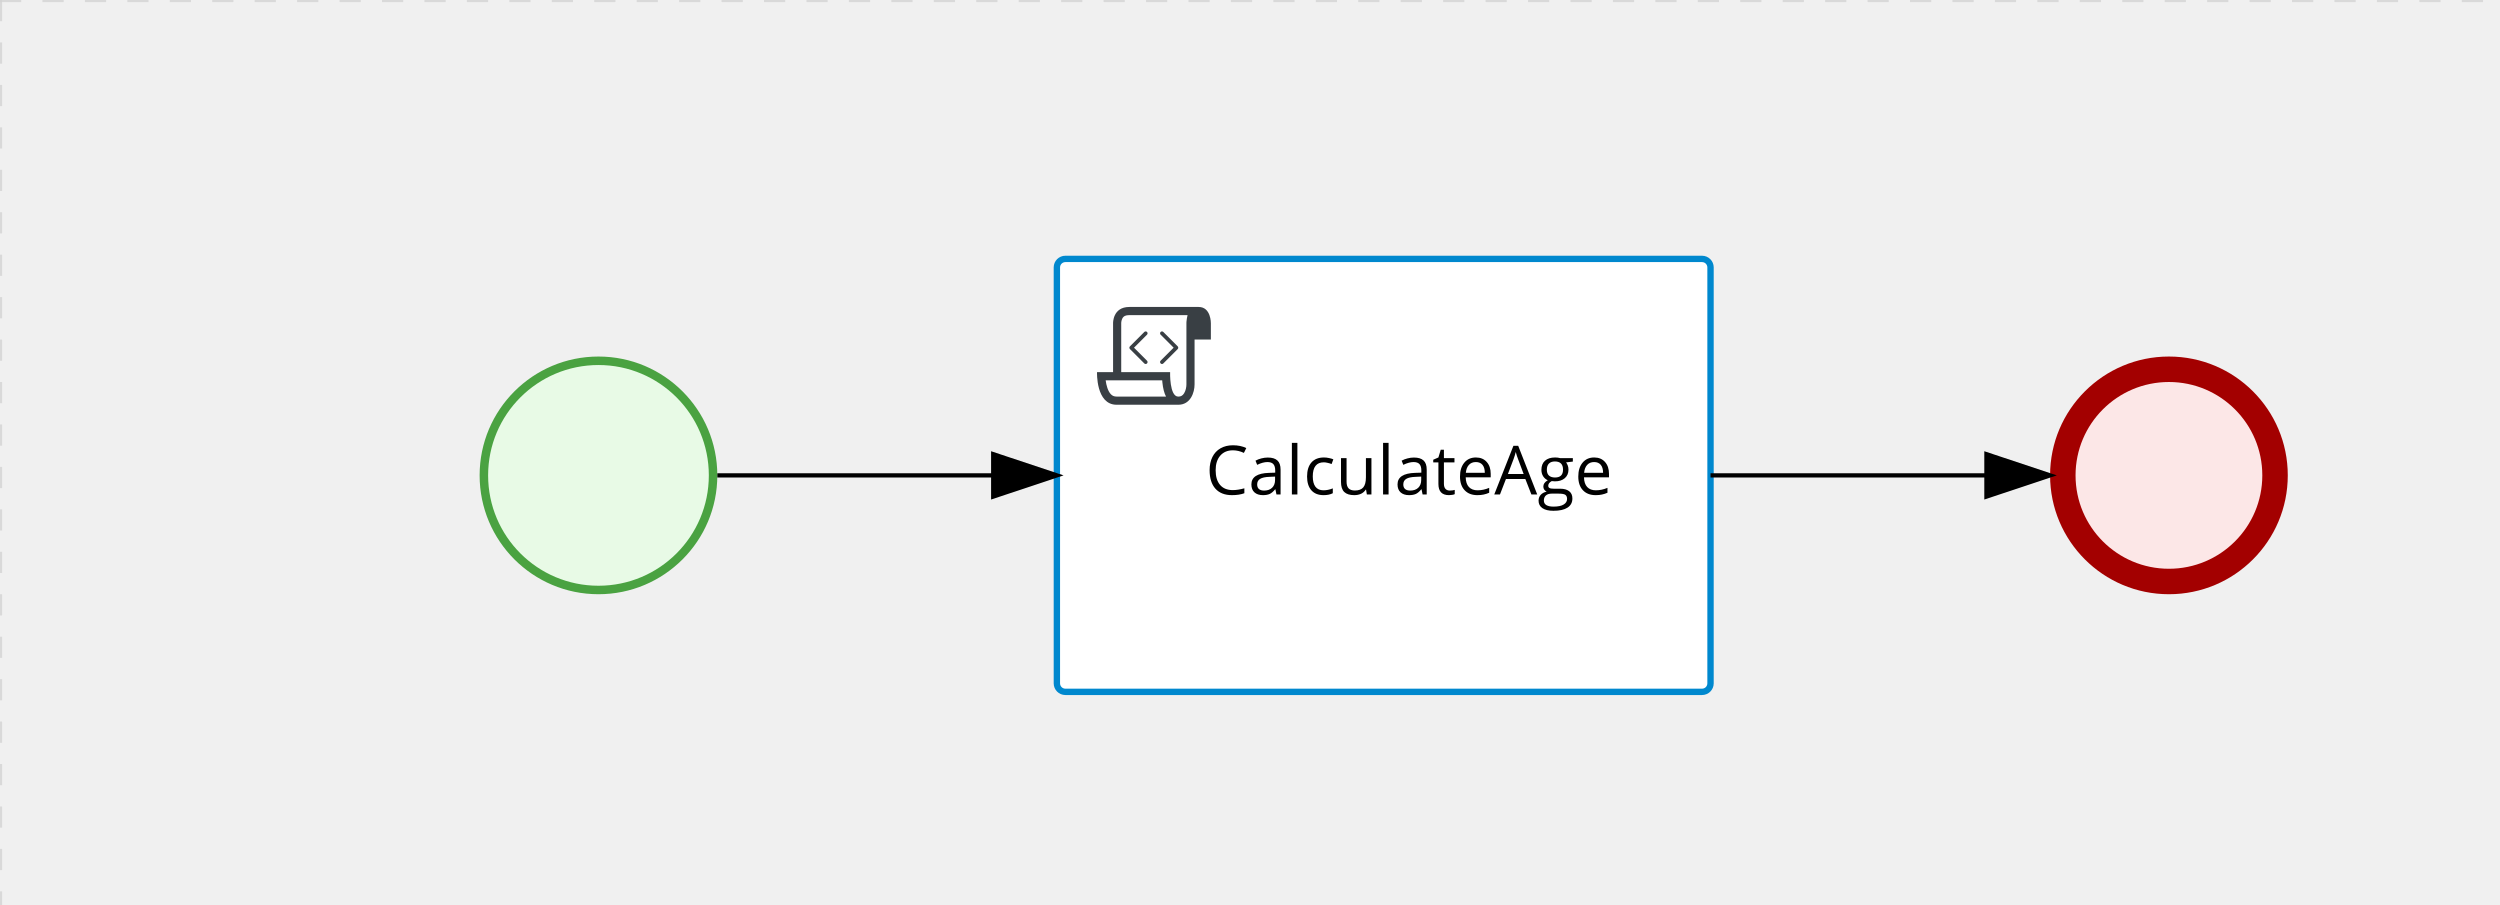
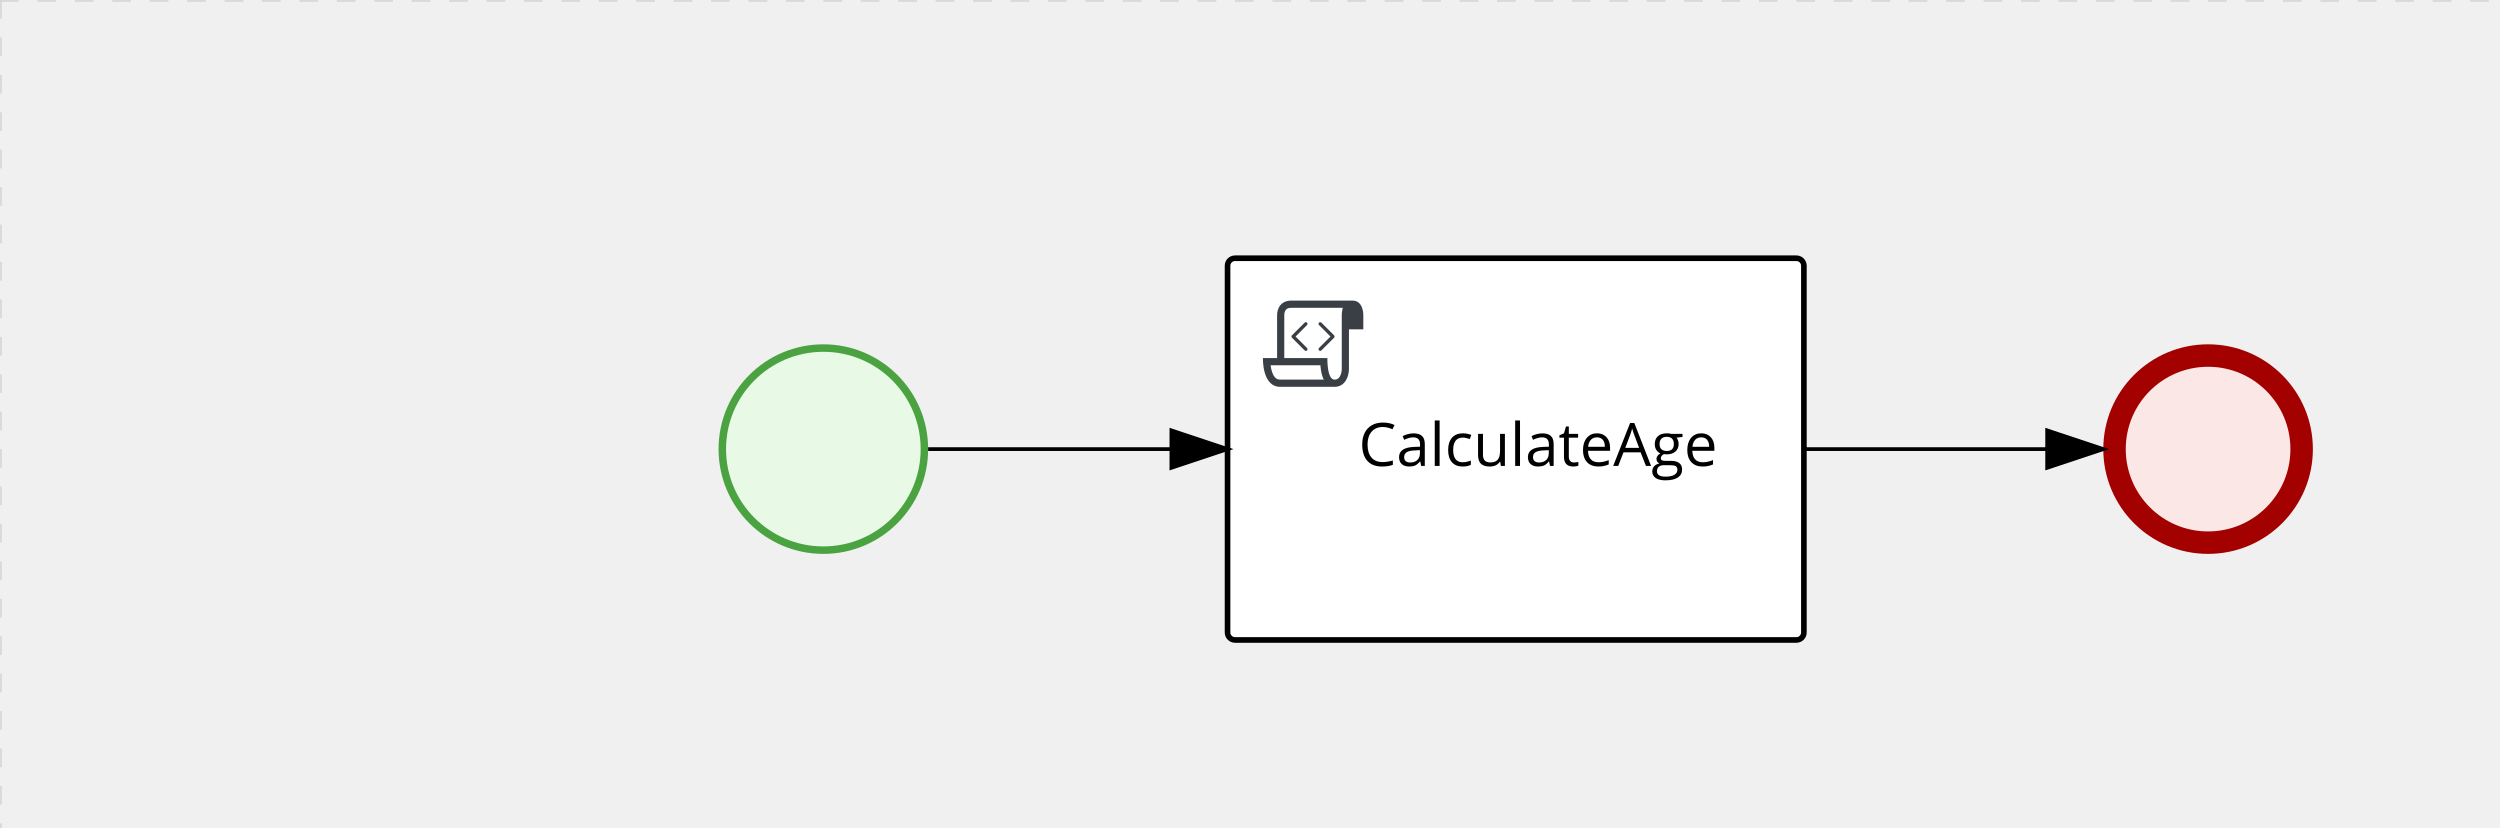
- <svg xmlns="http://www.w3.org/2000/svg" version="1.1" width="589" height="213" viewBox="0 0 589 213">
+ <svg xmlns="http://www.w3.org/2000/svg" version="1.1" width="668" height="221" viewBox="0 0 668 221">
  <defs />
  <g transform="matrix(1,0,0,1,0,0)">
    <g>
      <g>
        <g>
          <path fill="none" stroke="#d3d3d3" paint-order="fill stroke markers" d=" M 0 0 L 1200 0" stroke-miterlimit="10" stroke-opacity="0.8" stroke-dasharray="5" />
        </g>
        <g>
          <path fill="none" stroke="#d3d3d3" paint-order="fill stroke markers" d=" M 0 0 L 0 800" stroke-miterlimit="10" stroke-opacity="0.8" stroke-dasharray="5" />
        </g>
      </g>
-       <g id="_6AAFCE80-CE69-43C3-9D60-0A56B1EBD726" bpmn2nodeid="_6AAFCE80-CE69-43C3-9D60-0A56B1EBD726" transform="matrix(1,0,0,1,483,84)">
+       <g id="_B438D169-23E7-4940-8DC6-ABEAE94BADF1" bpmn2nodeid="_B438D169-23E7-4940-8DC6-ABEAE94BADF1" transform="matrix(1,0,0,1,192,92)">
        <g>
          <path fill="none" stroke="none" />
        </g>
        <g transform="matrix(0.125,0,0,0.125,0,0)">
          <g transform="matrix(1,0,0,1,0,0)">
-             <path fill="#fce7e7" stroke="none" id="_6AAFCE80-CE69-43C3-9D60-0A56B1EBD726?shapeType=BACKGROUND" paint-order="stroke fill markers" d=" M 0 0 M 444 224 C 444 263.9 434.2 300.8 414.4 334.5 C 394.7 368.2 368 394.9 334.4 414.5 C 300.8 434.1 263.9 444 224 444 C 184.1 444 147.2 434.2 113.5 414.4 C 79.8 394.7 53.1 368 33.5 334.4 C 13.9 300.8 4 263.9 4 224 C 4 184.1 13.8 147.2 33.6 113.5 C 53.4 79.8 80.1 53.1 113.6 33.5 C 147.1 13.9 184.1 4 224 4 C 263.9 4 300.8 13.8 334.5 33.6 C 368.2 53.4 394.9 80.1 414.5 113.6 C 434.1 147.1 444 184.1 444 224 Z" />
+             <path fill="#e8fae6" stroke="none" id="_B438D169-23E7-4940-8DC6-ABEAE94BADF1?shapeType=BACKGROUND" paint-order="stroke fill markers" d=" M 0 0 M 444 224 C 444 263.9 434.2 300.8 414.4 334.5 C 394.7 368.2 368 394.9 334.4 414.5 C 300.8 434.1 263.9 444 224 444 C 184.1 444 147.2 434.2 113.5 414.4 C 79.8 394.7 53.1 368 33.5 334.4 C 13.9 300.8 4 263.9 4 224 C 4 184.1 13.8 147.2 33.6 113.5 C 53.4 79.8 80.1 53.1 113.6 33.5 C 147.1 13.9 184.1 4 224 4 C 263.9 4 300.8 13.8 334.5 33.6 C 368.2 53.4 394.9 80.1 414.5 113.6 C 434.1 147.1 444 184.1 444 224 Z" />
          </g>
          <g>
            <g transform="matrix(1,0,0,1,0,0)">
              <g transform="matrix(1,0,0,1,0,0)">
-                 <path fill="#a30000" stroke="none" id="_6AAFCE80-CE69-43C3-9D60-0A56B1EBD726?shapeType=BORDER&amp;renderType=FILL" paint-order="stroke fill markers" d=" M 0 0 M 224 0 C 100.3 0 0 100.3 0 224 C 0 347.7 100.3 448 224 448 C 347.7 448 448 347.7 448 224 C 448 100.3 347.7 0 224 0 Z M 0 0 M 224 400 C 126.8 400 48 321.2 48 224 C 48 126.8 126.8 48 224 48 C 321.2 48 400 126.8 400 224 C 400 321.2 321.2 400 224 400 Z" />
+                 <path fill="rgb(74,162,65)" stroke="none" id="_B438D169-23E7-4940-8DC6-ABEAE94BADF1?shapeType=BORDER&amp;renderType=FILL" paint-order="stroke fill markers" d=" M 0 0 M 224 0 C 100.3 0 0 100.3 0 224 C 0 347.7 100.3 448 224 448 C 347.7 448 448 347.7 448 224 C 448 100.3 347.7 0 224 0 Z M 0 0 M 224 432 C 109.1 432 16 338.9 16 224 C 16 109.1 109.1 16 224 16 C 338.9 16 432 109.1 432 224 C 432 338.9 338.9 432 224 432 Z" />
              </g>
            </g>
          </g>
        </g>
        <g transform="matrix(1,0,0,1,28,61)" />
      </g>
-       <g id="_FAD6D68F-A039-4A31-845A-50BCC8D00D89" bpmn2nodeid="_FAD6D68F-A039-4A31-845A-50BCC8D00D89" transform="matrix(1,0,0,1,113,84)">
-         <g>
-           <path fill="none" stroke="none" />
-         </g>
-         <g transform="matrix(0.125,0,0,0.125,0,0)">
-           <g transform="matrix(1,0,0,1,0,0)">
-             <path fill="#e8fae6" stroke="none" id="_FAD6D68F-A039-4A31-845A-50BCC8D00D89?shapeType=BACKGROUND" paint-order="stroke fill markers" d=" M 0 0 M 444 224 C 444 263.9 434.2 300.8 414.4 334.5 C 394.7 368.2 368 394.9 334.4 414.5 C 300.8 434.1 263.9 444 224 444 C 184.1 444 147.2 434.2 113.5 414.4 C 79.8 394.7 53.1 368 33.5 334.4 C 13.9 300.8 4 263.9 4 224 C 4 184.1 13.8 147.2 33.6 113.5 C 53.4 79.8 80.1 53.1 113.6 33.5 C 147.1 13.9 184.1 4 224 4 C 263.9 4 300.8 13.8 334.5 33.6 C 368.2 53.4 394.9 80.1 414.5 113.6 C 434.1 147.1 444 184.1 444 224 Z" />
-           </g>
-           <g>
-             <g transform="matrix(1,0,0,1,0,0)">
-               <g transform="matrix(1,0,0,1,0,0)">
-                 <path fill="#4aa241" stroke="none" id="_FAD6D68F-A039-4A31-845A-50BCC8D00D89?shapeType=BORDER&amp;renderType=FILL" paint-order="stroke fill markers" d=" M 0 0 M 224 0 C 100.3 0 0 100.3 0 224 C 0 347.7 100.3 448 224 448 C 347.7 448 448 347.7 448 224 C 448 100.3 347.7 0 224 0 Z M 0 0 M 224 432 C 109.1 432 16 338.9 16 224 C 16 109.1 109.1 16 224 16 C 338.9 16 432 109.1 432 224 C 432 338.9 338.9 432 224 432 Z" />
-               </g>
-             </g>
-           </g>
-         </g>
-         <g transform="matrix(1,0,0,1,28,61)" />
-       </g>
-       <g id="_7DB9F4CD-1339-4AFE-A3C8-8DBD35003CCB" bpmn2nodeid="_7DB9F4CD-1339-4AFE-A3C8-8DBD35003CCB" transform="matrix(1,0,0,1,249,61)">
+       <g transform="matrix(1,0,0,1,192,92)" />
+       <g id="_3244A919-73C9-4159-A9A9-32203CD5EECF" bpmn2nodeid="_3244A919-73C9-4159-A9A9-32203CD5EECF" transform="matrix(1,0,0,1,328,69)">
        <g>
          <path fill="none" stroke="none" />
        </g>
        <g transform="matrix(1,0,0,1,0,0)">
-           <path fill="#ffffff" stroke="none" id="_7DB9F4CD-1339-4AFE-A3C8-8DBD35003CCB?shapeType=BACKGROUND" paint-order="stroke fill markers" d=" M 2 0 L 152 0 L 152 0 A 2 2 0 0 1 154 2 L 154 100 L 154 100 A 2 2 0 0 1 152 102 L 2 102 L 2 102 A 2 2 0 0 1 0 100 L 0 2 L 0 2 A 2 2 0 0 1 2 0 Z" />
+           <path fill="#ffffff" stroke="none" id="_3244A919-73C9-4159-A9A9-32203CD5EECF?shapeType=BACKGROUND" paint-order="stroke fill markers" d=" M 2 0 L 152 0 L 152 0 A 2 2 0 0 1 154 2 L 154 100 L 154 100 A 2 2 0 0 1 152 102 L 2 102 L 2 102 A 2 2 0 0 1 0 100 L 0 2 L 0 2 A 2 2 0 0 1 2 0 Z" />
        </g>
        <g transform="matrix(1,0,0,1,0,0)">
-           <path fill="none" stroke="rgb(0,136,206)" id="_7DB9F4CD-1339-4AFE-A3C8-8DBD35003CCB?shapeType=BORDER&amp;renderType=STROKE" paint-order="fill stroke markers" d=" M 2 0 L 152 0 L 152 0 A 2 2 0 0 1 154 2 L 154 100 L 154 100 A 2 2 0 0 1 152 102 L 2 102 L 2 102 A 2 2 0 0 1 0 100 L 0 2 L 0 2 A 2 2 0 0 1 2 0 Z" stroke-miterlimit="10" stroke-width="1.5" stroke-dasharray="" />
+           <path fill="none" stroke="rgb(0,0,0)" id="_3244A919-73C9-4159-A9A9-32203CD5EECF?shapeType=BORDER&amp;renderType=STROKE" paint-order="fill stroke markers" d=" M 2 0 L 152 0 L 152 0 A 2 2 0 0 1 154 2 L 154 100 L 154 100 A 2 2 0 0 1 152 102 L 2 102 L 2 102 A 2 2 0 0 1 0 100 L 0 2 L 0 2 A 2 2 0 0 1 2 0 Z" stroke-miterlimit="10" stroke-width="1.5" stroke-dasharray="" />
        </g>
        <g>
          <g transform="matrix(0.06,0,0,0.06,9.4,9.4)">
            <g transform="matrix(1,0,0,1,0,0)">
-               <path fill="#393f44" stroke="none" id="_7DB9F4CD-1339-4AFE-A3C8-8DBD35003CCBundefined" paint-order="stroke fill markers" d=" M 0 0 M 197.3 130.2 C 194.4 127.3 189.6 127.3 186.7 130.2 L 130.2 186.7 C 127.3 189.6 127.3 194.4 130.2 197.3 L 186.7 253.8 C 188.1 255.3 190.1 256 192 256 C 193.9 256 195.9 255.3 197.3 253.7 C 200.2 250.8 200.2 246 197.3 243.1 L 146.2 192 L 197.3 140.8 C 200.2 137.9 200.2 133.1 197.3 130.2 Z" />
+               <path fill="#393f44" stroke="none" id="_3244A919-73C9-4159-A9A9-32203CD5EECFundefined" paint-order="stroke fill markers" d=" M 0 0 M 197.3 130.2 C 194.4 127.3 189.6 127.3 186.7 130.2 L 130.2 186.7 C 127.3 189.6 127.3 194.4 130.2 197.3 L 186.7 253.8 C 188.1 255.3 190.1 256 192 256 C 193.9 256 195.9 255.3 197.3 253.7 C 200.2 250.8 200.2 246 197.3 243.1 L 146.2 192 L 197.3 140.8 C 200.2 137.9 200.2 133.1 197.3 130.2 Z" />
            </g>
            <g transform="matrix(1,0,0,1,0,0)">
-               <path fill="#393f44" stroke="none" id="_7DB9F4CD-1339-4AFE-A3C8-8DBD35003CCBundefined" paint-order="stroke fill markers" d=" M 0 0 M 261.3 130.2 C 258.4 127.3 253.6 127.3 250.7 130.2 C 247.8 133.1 247.8 137.9 250.7 140.8 L 301.8 191.9 L 250.7 243 C 247.8 245.9 247.8 250.7 250.7 253.6 C 252.1 255.3 254.1 256 256 256 C 257.9 256 259.9 255.3 261.3 253.8 L 317.8 197.3 C 320.7 194.4 320.7 189.6 317.8 186.7 L 261.3 130.2 Z" />
+               <path fill="#393f44" stroke="none" id="_3244A919-73C9-4159-A9A9-32203CD5EECFundefined" paint-order="stroke fill markers" d=" M 0 0 M 261.3 130.2 C 258.4 127.3 253.6 127.3 250.7 130.2 C 247.8 133.1 247.8 137.9 250.7 140.8 L 301.8 191.9 L 250.7 243 C 247.8 245.9 247.8 250.7 250.7 253.6 C 252.1 255.3 254.1 256 256 256 C 257.9 256 259.9 255.3 261.3 253.8 L 317.8 197.3 C 320.7 194.4 320.7 189.6 317.8 186.7 L 261.3 130.2 Z" />
            </g>
            <g transform="matrix(1,0,0,1,0,0)">
-               <path fill="#393f44" stroke="none" id="_7DB9F4CD-1339-4AFE-A3C8-8DBD35003CCBundefined" paint-order="stroke fill markers" d=" M 0 0 M 400 32 C 400 32 152.8 32 128 32 C 62 32 64 96 64 96 L 64 288 L 1 288 C 1 288 -4 416 78 416 L 320 416 C 368 416 384 368 384 336 C 384 314.2 384 224.4 384 160 L 448 160 L 448 96 C 448 96 449 32 400 32 Z M 0 0 M 78 383.9 C 68.5 383.9 61.6 381.1 55.5 374.9 C 43.4 362.4 37.5 339.6 34.9 320 L 256.9 320 C 257.1 322.7 257.3 325.4 257.6 328.2 C 260 351.6 264.7 370.1 271.9 383.9 L 78 383.9 L 78 383.9 Z M 0 0 M 352 336 C 352 345.9 349.6 360.3 342.9 371 C 337.2 380.1 330.4 384 320 384 C 285 384 288 288 288 288 L 96 288 L 96 96 L 96 95.9 L 96 95.1 C 96 90.6 97.6 78.3 104.7 71.2 C 106.5 69.4 111.9 64 128 64 L 356.5 64 C 354.4 72.8 352.8 81.8 352.2 89.9 C 352.2 90.5 352.1 91.1 352.1 91.7 C 352.1 92 352.1 92.3 352.1 92.6 C 352 94.8 352 96 352 96 L 352 160 L 352 336 Z" />
+               <path fill="#393f44" stroke="none" id="_3244A919-73C9-4159-A9A9-32203CD5EECFundefined" paint-order="stroke fill markers" d=" M 0 0 M 400 32 C 400 32 152.8 32 128 32 C 62 32 64 96 64 96 L 64 288 L 1 288 C 1 288 -4 416 78 416 L 320 416 C 368 416 384 368 384 336 C 384 314.2 384 224.4 384 160 L 448 160 L 448 96 C 448 96 449 32 400 32 Z M 0 0 M 78 383.9 C 68.5 383.9 61.6 381.1 55.5 374.9 C 43.4 362.4 37.5 339.6 34.9 320 L 256.9 320 C 257.1 322.7 257.3 325.4 257.6 328.2 C 260 351.6 264.7 370.1 271.9 383.9 L 78 383.9 L 78 383.9 Z M 0 0 M 352 336 C 352 345.9 349.6 360.3 342.9 371 C 337.2 380.1 330.4 384 320 384 C 285 384 288 288 288 288 L 96 288 L 96 96 L 96 95.9 L 96 95.1 C 96 90.6 97.6 78.3 104.7 71.2 C 106.5 69.4 111.9 64 128 64 L 356.5 64 C 354.4 72.8 352.8 81.8 352.2 89.9 C 352.2 90.5 352.1 91.1 352.1 91.7 C 352.1 92 352.1 92.3 352.1 92.6 C 352 94.8 352 96 352 96 L 352 160 L 352 336 Z" />
            </g>
          </g>
        </g>
        <g transform="matrix(1,0,0,1,35,43.5)">
          <text fill="#000000" stroke="none" font-family="Open Sans" font-size="12pt" font-style="normal" font-weight="normal" text-decoration="normal" x="47.957" y="12" text-anchor="middle" dominant-baseline="alphabetic">CalculateAge</text>
        </g>
      </g>
-       <g id="_5CFD37A2-1706-43D8-8050-8C893DBE5F1F" bpmn2nodeid="_5CFD37A2-1706-43D8-8050-8C893DBE5F1F">
+       <g id="_100D35E4-8271-49B7-A258-6E639E1D2475" bpmn2nodeid="_100D35E4-8271-49B7-A258-6E639E1D2475">
        <g>
-           <path fill="none" stroke="#000000" paint-order="fill stroke markers" d=" M 169 112 L 234 112" stroke-miterlimit="10" stroke-dasharray="" />
+           <path fill="none" stroke="#000000" paint-order="fill stroke markers" d=" M 248 120 L 313 120" stroke-miterlimit="10" stroke-dasharray="" />
        </g>
-         <g transform="matrix(1,0,0,1,169,112)" />
-         <g transform="matrix(6.123233995736766e-17,1,-1,6.123233995736766e-17,249,107)">
+         <g transform="matrix(1,0,0,1,248,120)" />
+         <g transform="matrix(6.123233995736766e-17,1,-1,6.123233995736766e-17,328,115)">
          <path fill="#000000" stroke="#000000" paint-order="fill stroke markers" d=" M 10 15 L 0 15 L 5 0 Z" stroke-miterlimit="10" stroke-dasharray="" />
        </g>
-         <g transform="matrix(1,0,0,1,169,102)" />
+         <g transform="matrix(1,0,0,1,248,110)" />
      </g>
-       <g id="_E289BCEE-B4F5-4F9C-BDCB-319AFA5FD22A" bpmn2nodeid="_E289BCEE-B4F5-4F9C-BDCB-319AFA5FD22A">
+       <g id="_130C9C64-B6BB-4500-A01E-673905F0967F" bpmn2nodeid="_130C9C64-B6BB-4500-A01E-673905F0967F" transform="matrix(1,0,0,1,562,92)">
        <g>
-           <path fill="none" stroke="#000000" paint-order="fill stroke markers" d=" M 403 112 L 468 112" stroke-miterlimit="10" stroke-dasharray="" />
+           <path fill="none" stroke="none" />
        </g>
-         <g transform="matrix(1,0,0,1,403,112)" />
-         <g transform="matrix(6.123233995736766e-17,1,-1,6.123233995736766e-17,483,107)">
+         <g transform="matrix(0.125,0,0,0.125,0,0)">
+           <g transform="matrix(1,0,0,1,0,0)">
+             <path fill="#fce7e7" stroke="none" id="_130C9C64-B6BB-4500-A01E-673905F0967F?shapeType=BACKGROUND" paint-order="stroke fill markers" d=" M 0 0 M 444 224 C 444 263.9 434.2 300.8 414.4 334.5 C 394.7 368.2 368 394.9 334.4 414.5 C 300.8 434.1 263.9 444 224 444 C 184.1 444 147.2 434.2 113.5 414.4 C 79.8 394.7 53.1 368 33.5 334.4 C 13.9 300.8 4 263.9 4 224 C 4 184.1 13.8 147.2 33.6 113.5 C 53.4 79.8 80.1 53.1 113.6 33.5 C 147.1 13.9 184.1 4 224 4 C 263.9 4 300.8 13.8 334.5 33.6 C 368.2 53.4 394.9 80.1 414.5 113.6 C 434.1 147.1 444 184.1 444 224 Z" />
+           </g>
+           <g>
+             <g transform="matrix(1,0,0,1,0,0)">
+               <g transform="matrix(1,0,0,1,0,0)">
+                 <path fill="rgb(163,0,0)" stroke="none" id="_130C9C64-B6BB-4500-A01E-673905F0967F?shapeType=BORDER&amp;renderType=FILL" paint-order="stroke fill markers" d=" M 0 0 M 224 0 C 100.3 0 0 100.3 0 224 C 0 347.7 100.3 448 224 448 C 347.7 448 448 347.7 448 224 C 448 100.3 347.7 0 224 0 Z M 0 0 M 224 400 C 126.8 400 48 321.2 48 224 C 48 126.8 126.8 48 224 48 C 321.2 48 400 126.8 400 224 C 400 321.2 321.2 400 224 400 Z" />
+               </g>
+             </g>
+           </g>
+         </g>
+         <g transform="matrix(1,0,0,1,28,61)" />
+       </g>
+       <g id="_AF8DD2AF-F8D6-4C7C-BC23-B86022C4A0D6" bpmn2nodeid="_AF8DD2AF-F8D6-4C7C-BC23-B86022C4A0D6">
+         <g>
+           <path fill="none" stroke="#000000" paint-order="fill stroke markers" d=" M 482 120 L 547 120" stroke-miterlimit="10" stroke-dasharray="" />
+         </g>
+         <g transform="matrix(1,0,0,1,482,120)" />
+         <g transform="matrix(6.123233995736766e-17,1,-1,6.123233995736766e-17,562,115)">
          <path fill="#000000" stroke="#000000" paint-order="fill stroke markers" d=" M 10 15 L 0 15 L 5 0 Z" stroke-miterlimit="10" stroke-dasharray="" />
        </g>
-         <g transform="matrix(1,0,0,1,403,102)" />
+         <g transform="matrix(1,0,0,1,482,110)" />
      </g>
-       <g transform="matrix(1,0,0,1,483,84)" />
-       <g transform="matrix(1,0,0,1,113,84)" />
-       <g transform="matrix(1,0,0,1,249,61)" />
+       <g transform="matrix(1,0,0,1,562,92)" />
+       <g transform="matrix(1,0,0,1,328,69)" />
    </g>
  </g>
</svg>
